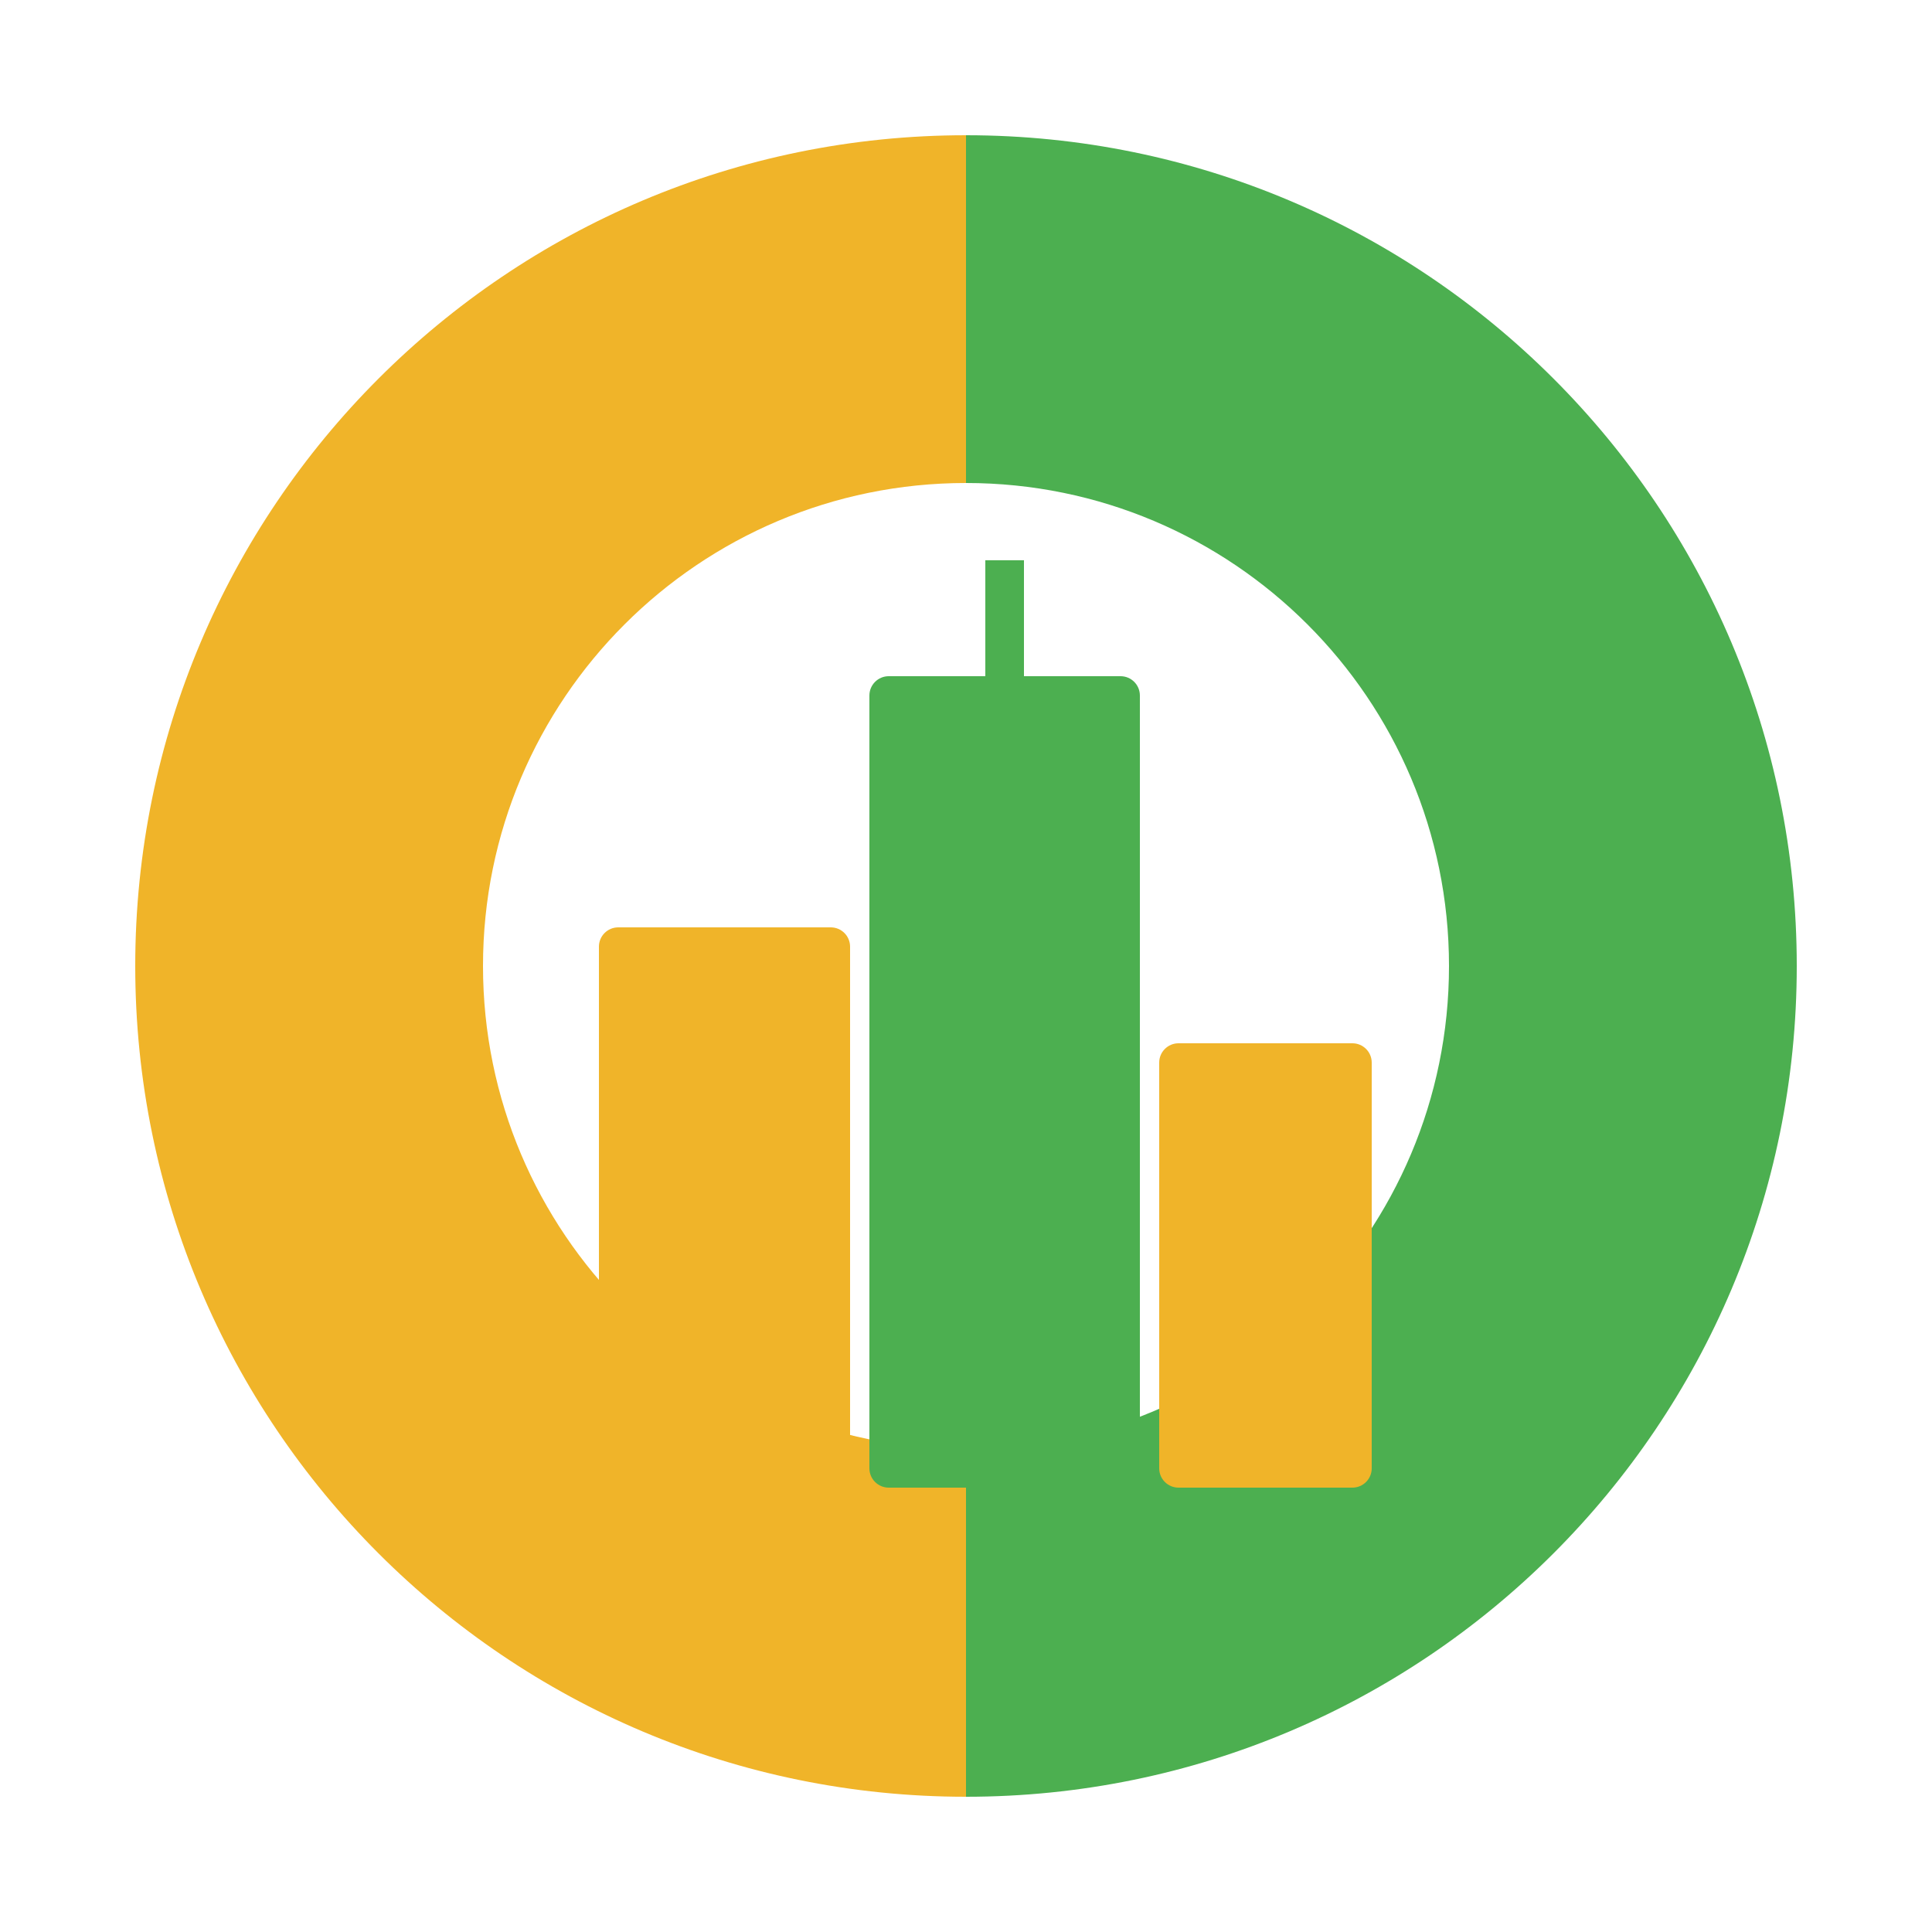
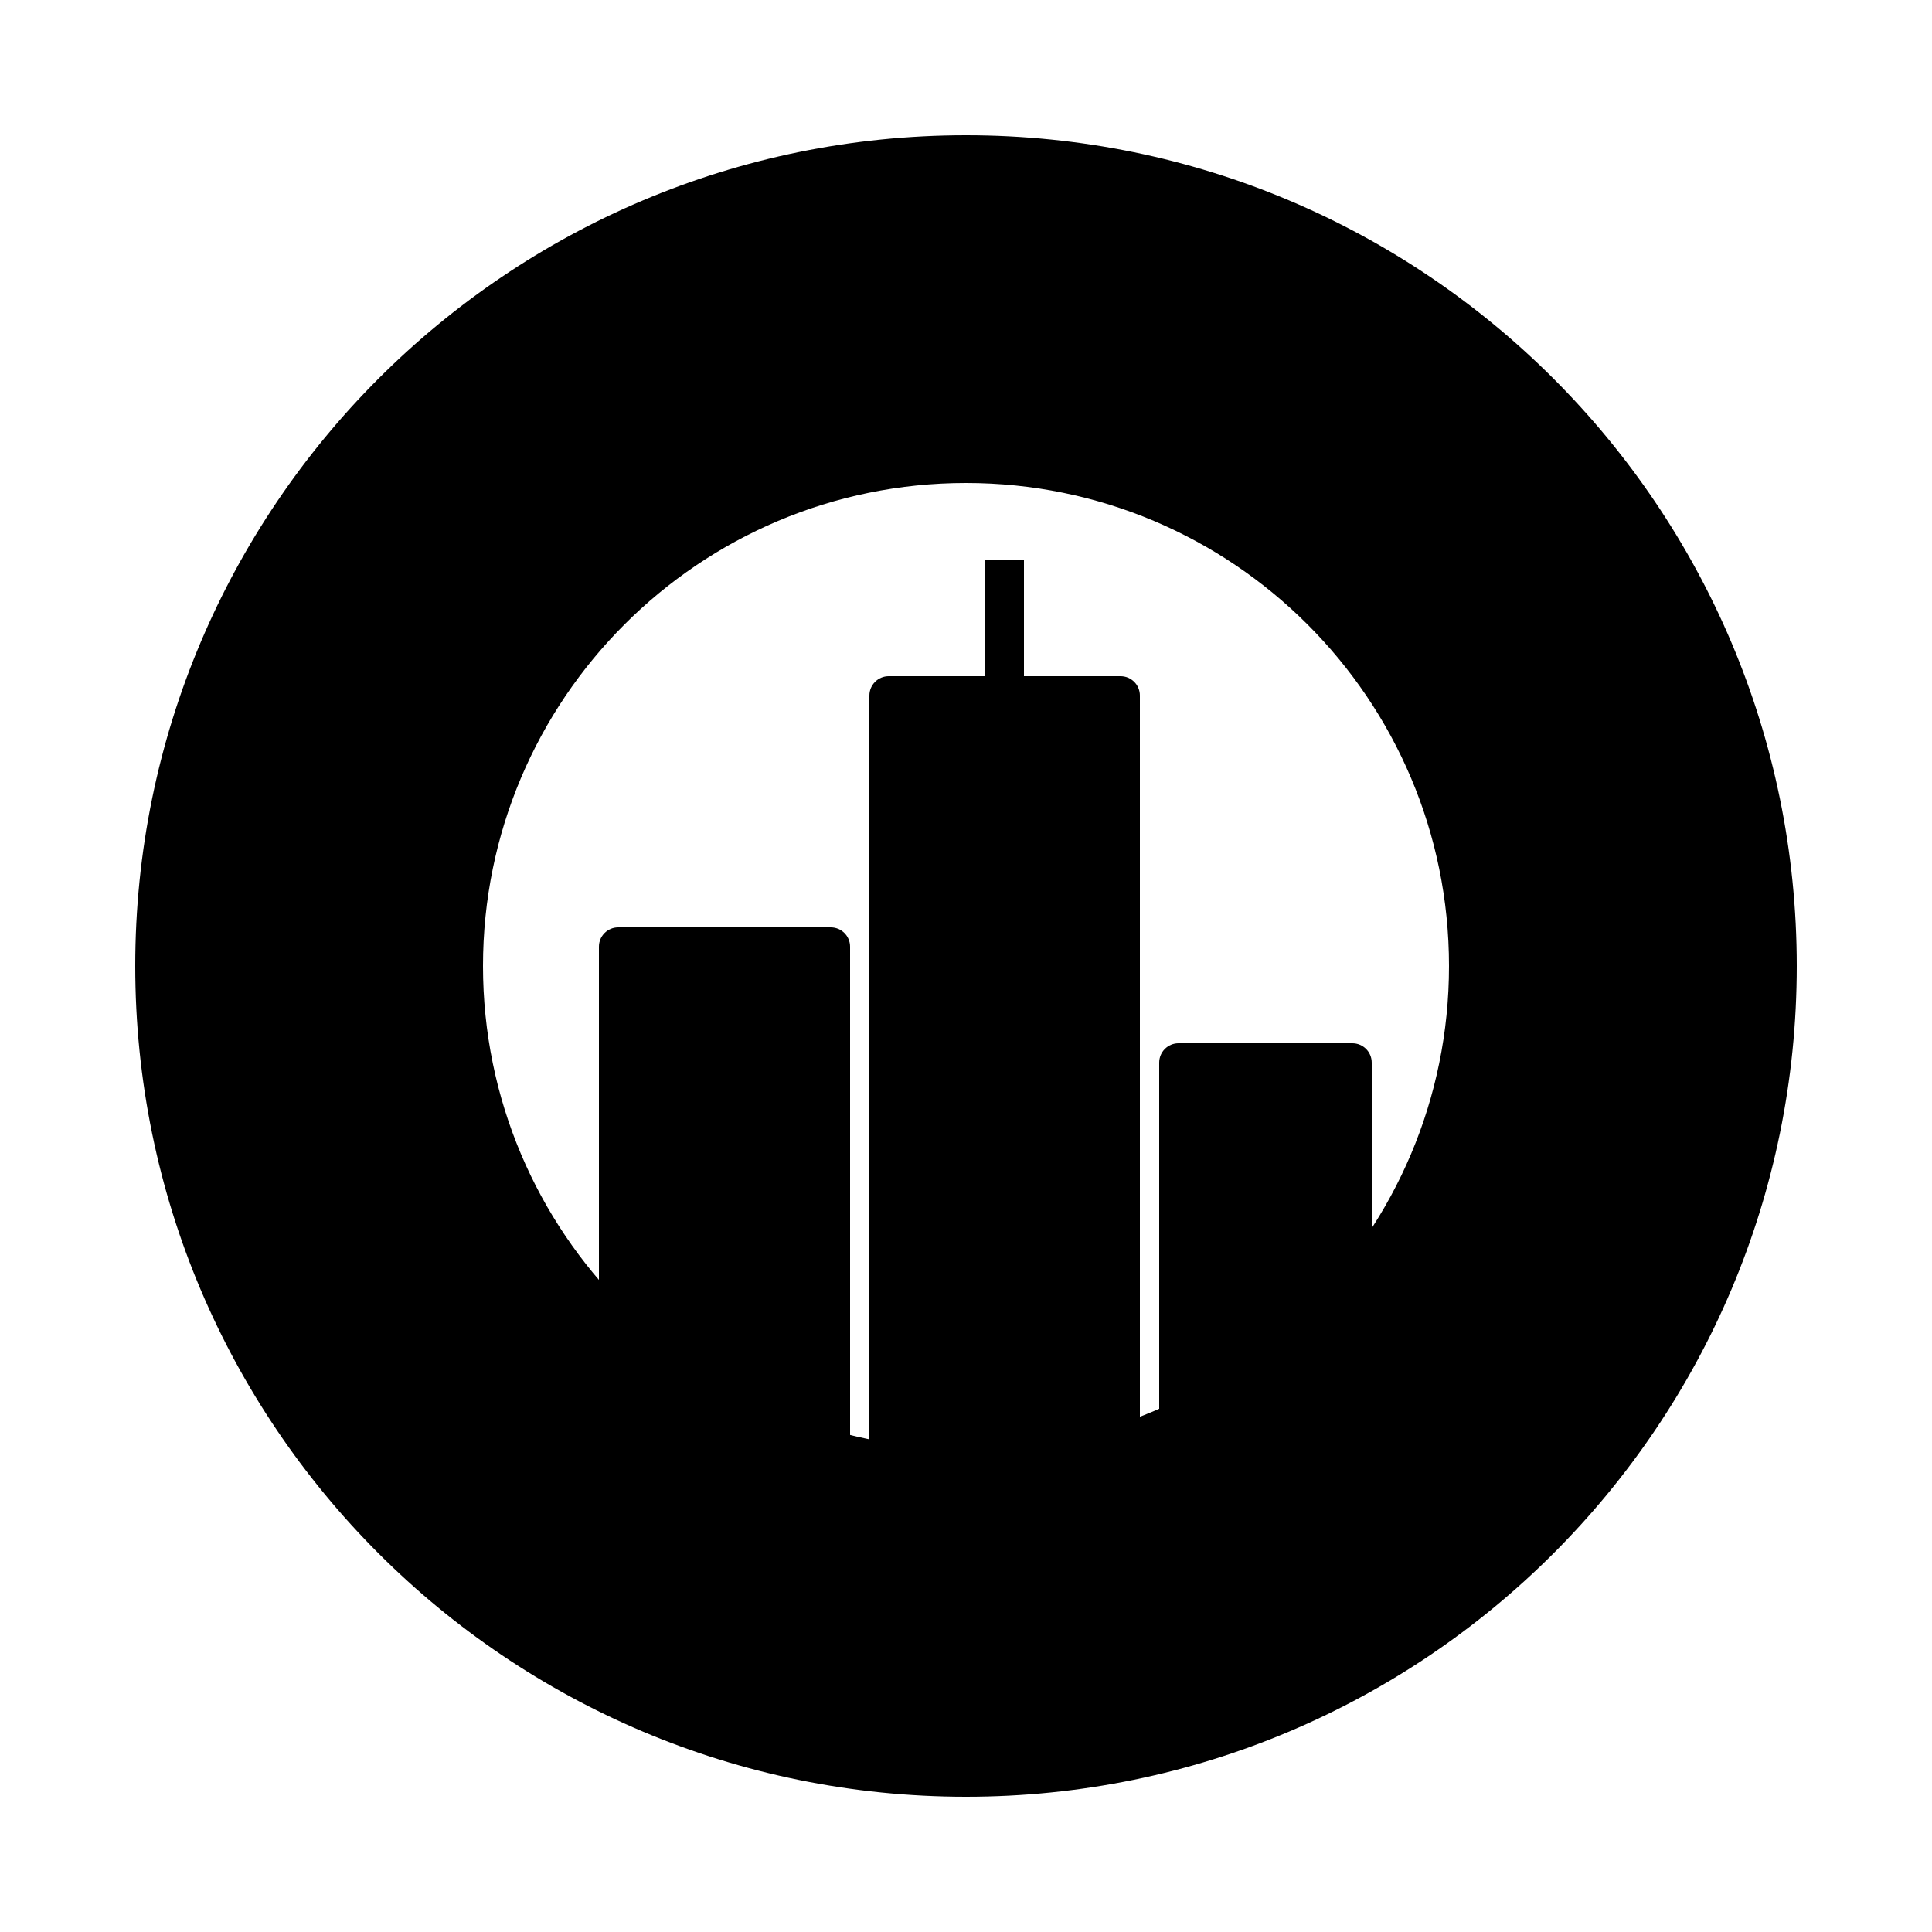
<svg xmlns="http://www.w3.org/2000/svg" viewBox="0 0 100 100">
-   <path d="M 50 7 A 43 43 0 0 0 50 93 L 50 75 A 25 25 0 0 1 50 25 Z" fill="#F0B429" />
-   <path d="M 50 7 A 43 43 0 0 1 50 93 L 50 75 A 25 25 0 0 0 50 25 Z" fill="#4CAF50" />
-   <rect x="31" y="48" width="13" height="29" rx="1" fill="#F0B429" />
-   <rect x="45" y="35" width="14" height="42" rx="1" fill="#4CAF50" />
-   <rect x="60" y="54" width="11" height="23" rx="1" fill="#F0B429" />
-   <rect x="51" y="29" width="2" height="7" fill="#4CAF50" />
+   <path d="M 50 7 A 43 43 0 0 0 50 93 L 50 75 A 25 25 0 0 1 50 25 Z" fill="#000000" />
+   <path d="M 50 7 A 43 43 0 0 1 50 93 L 50 75 A 25 25 0 0 0 50 25 Z" fill="#000000" />
+   <rect x="31" y="48" width="13" height="29" rx="1" fill="#000000" />
+   <rect x="45" y="35" width="14" height="42" rx="1" fill="#000000" />
+   <rect x="60" y="54" width="11" height="23" rx="1" fill="#000000" />
+   <rect x="51" y="29" width="2" height="7" fill="#000000" />
</svg>
